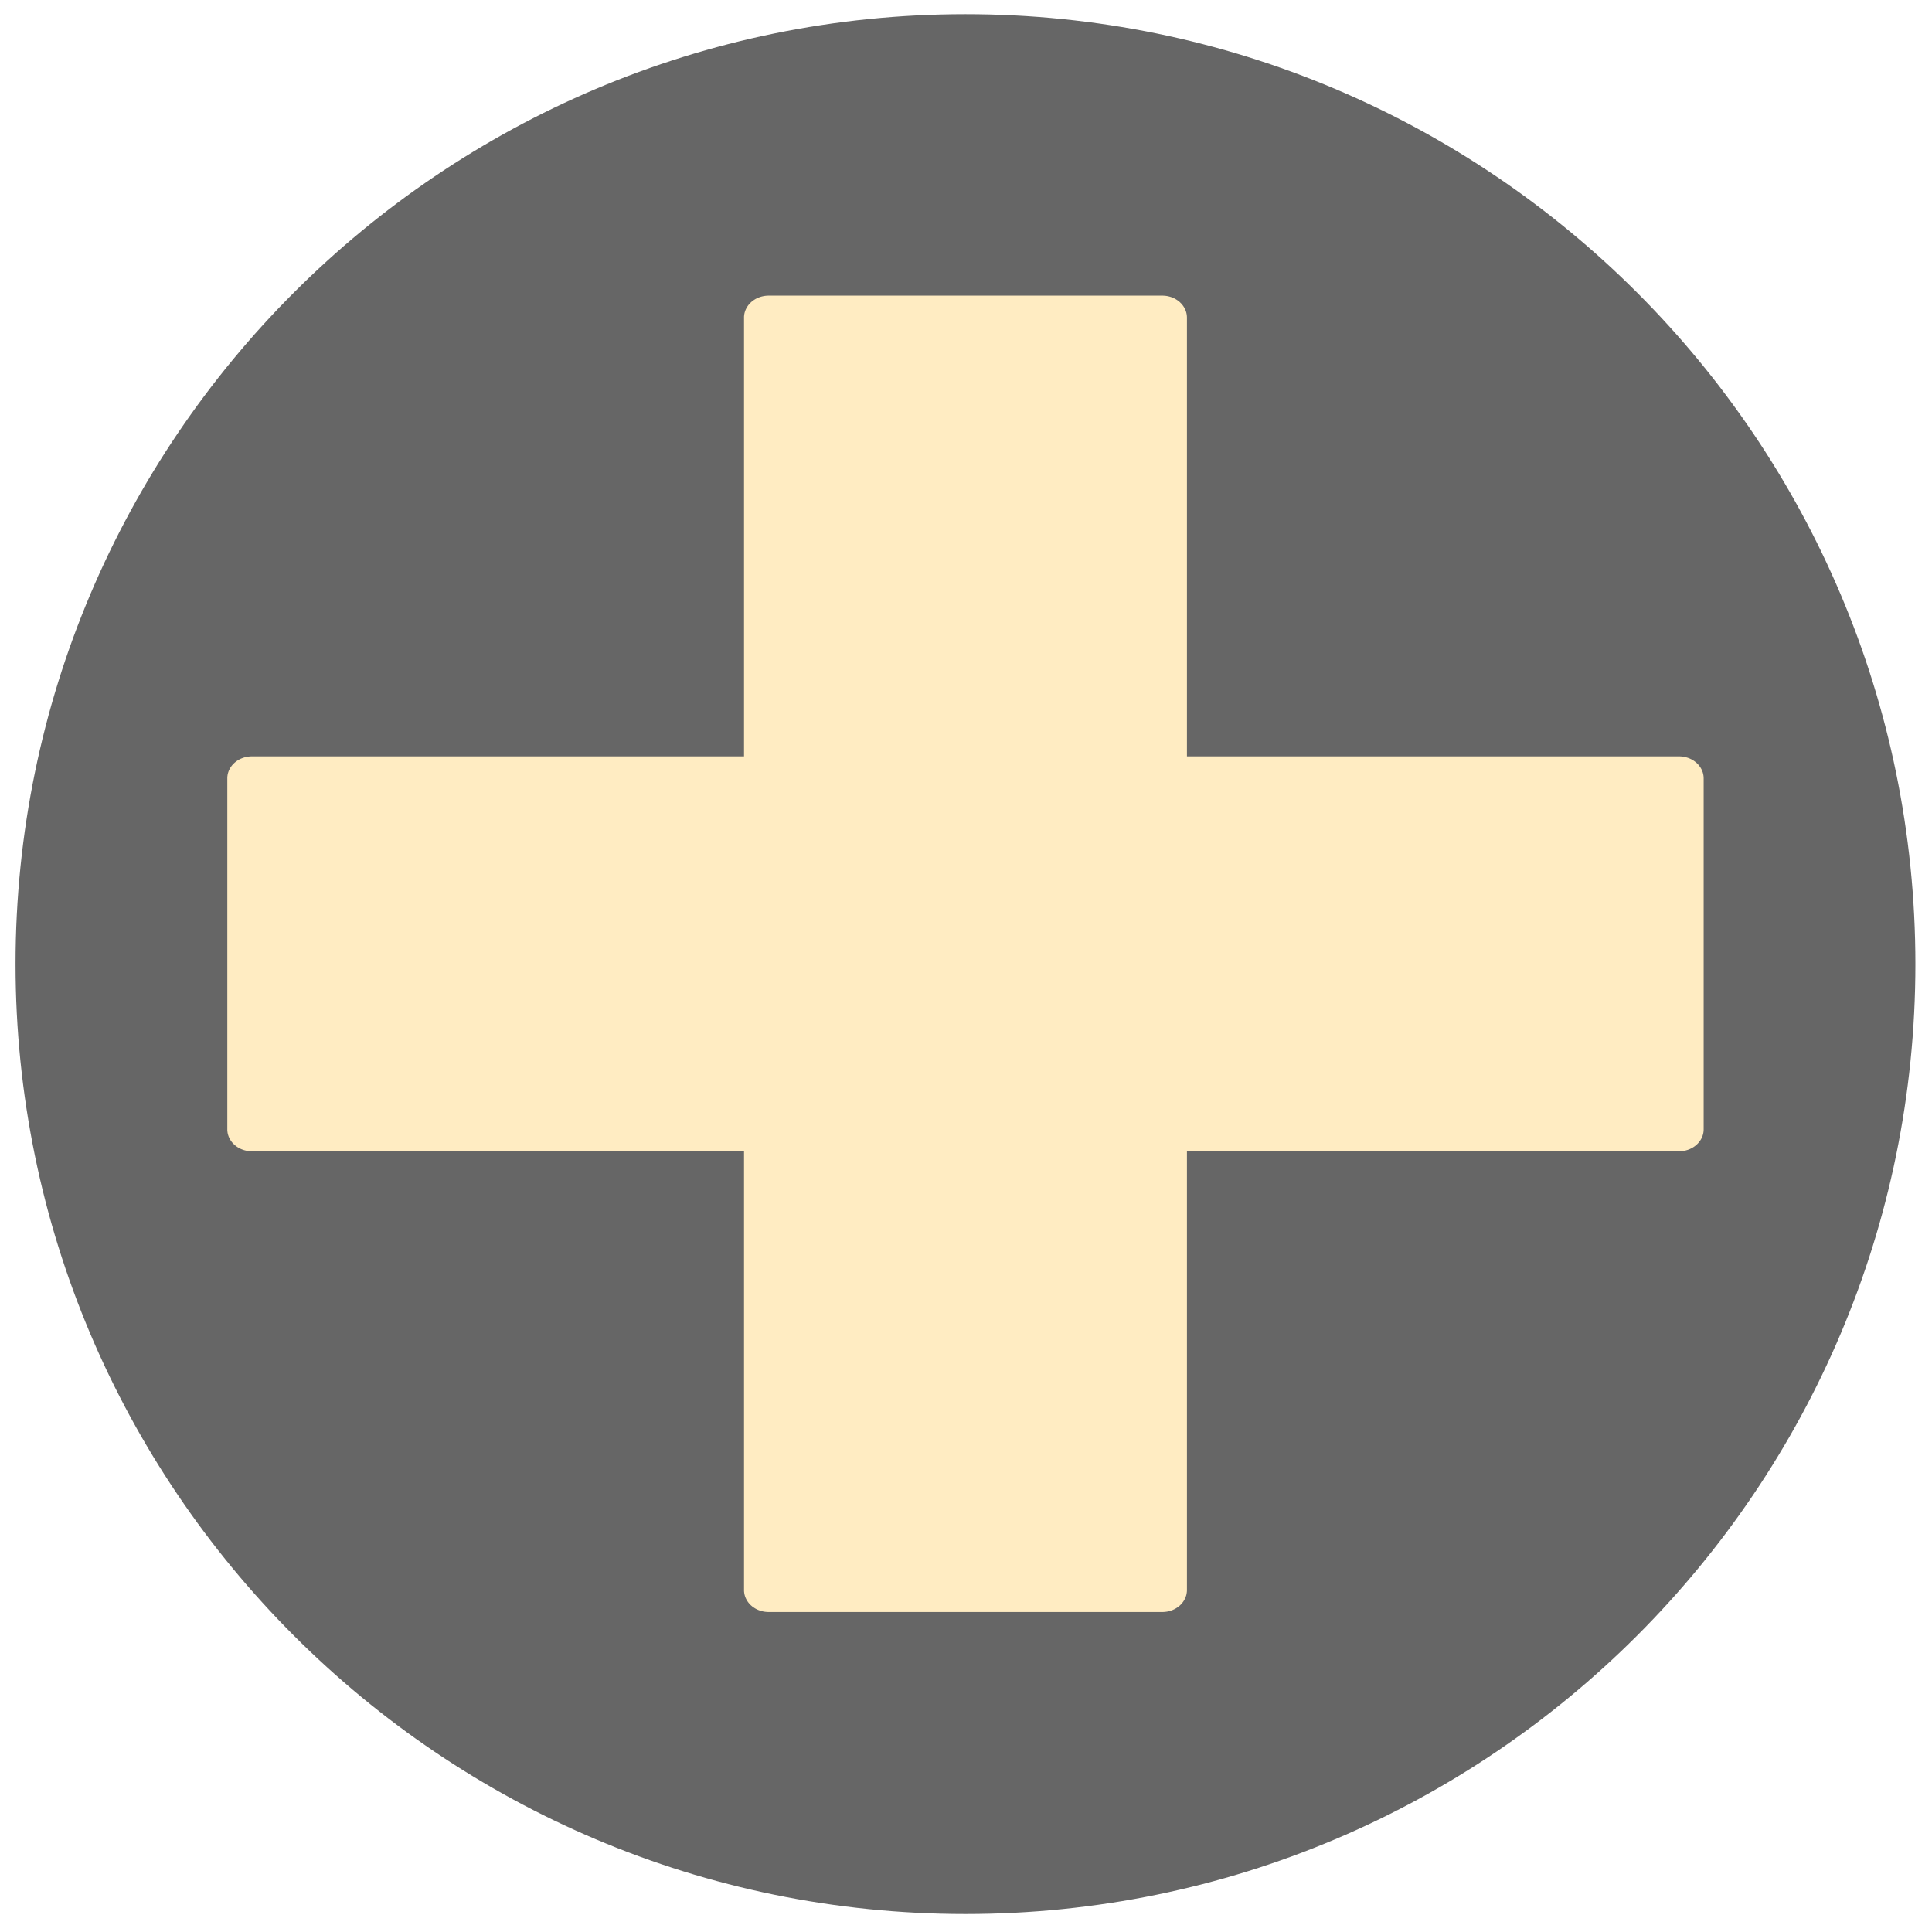
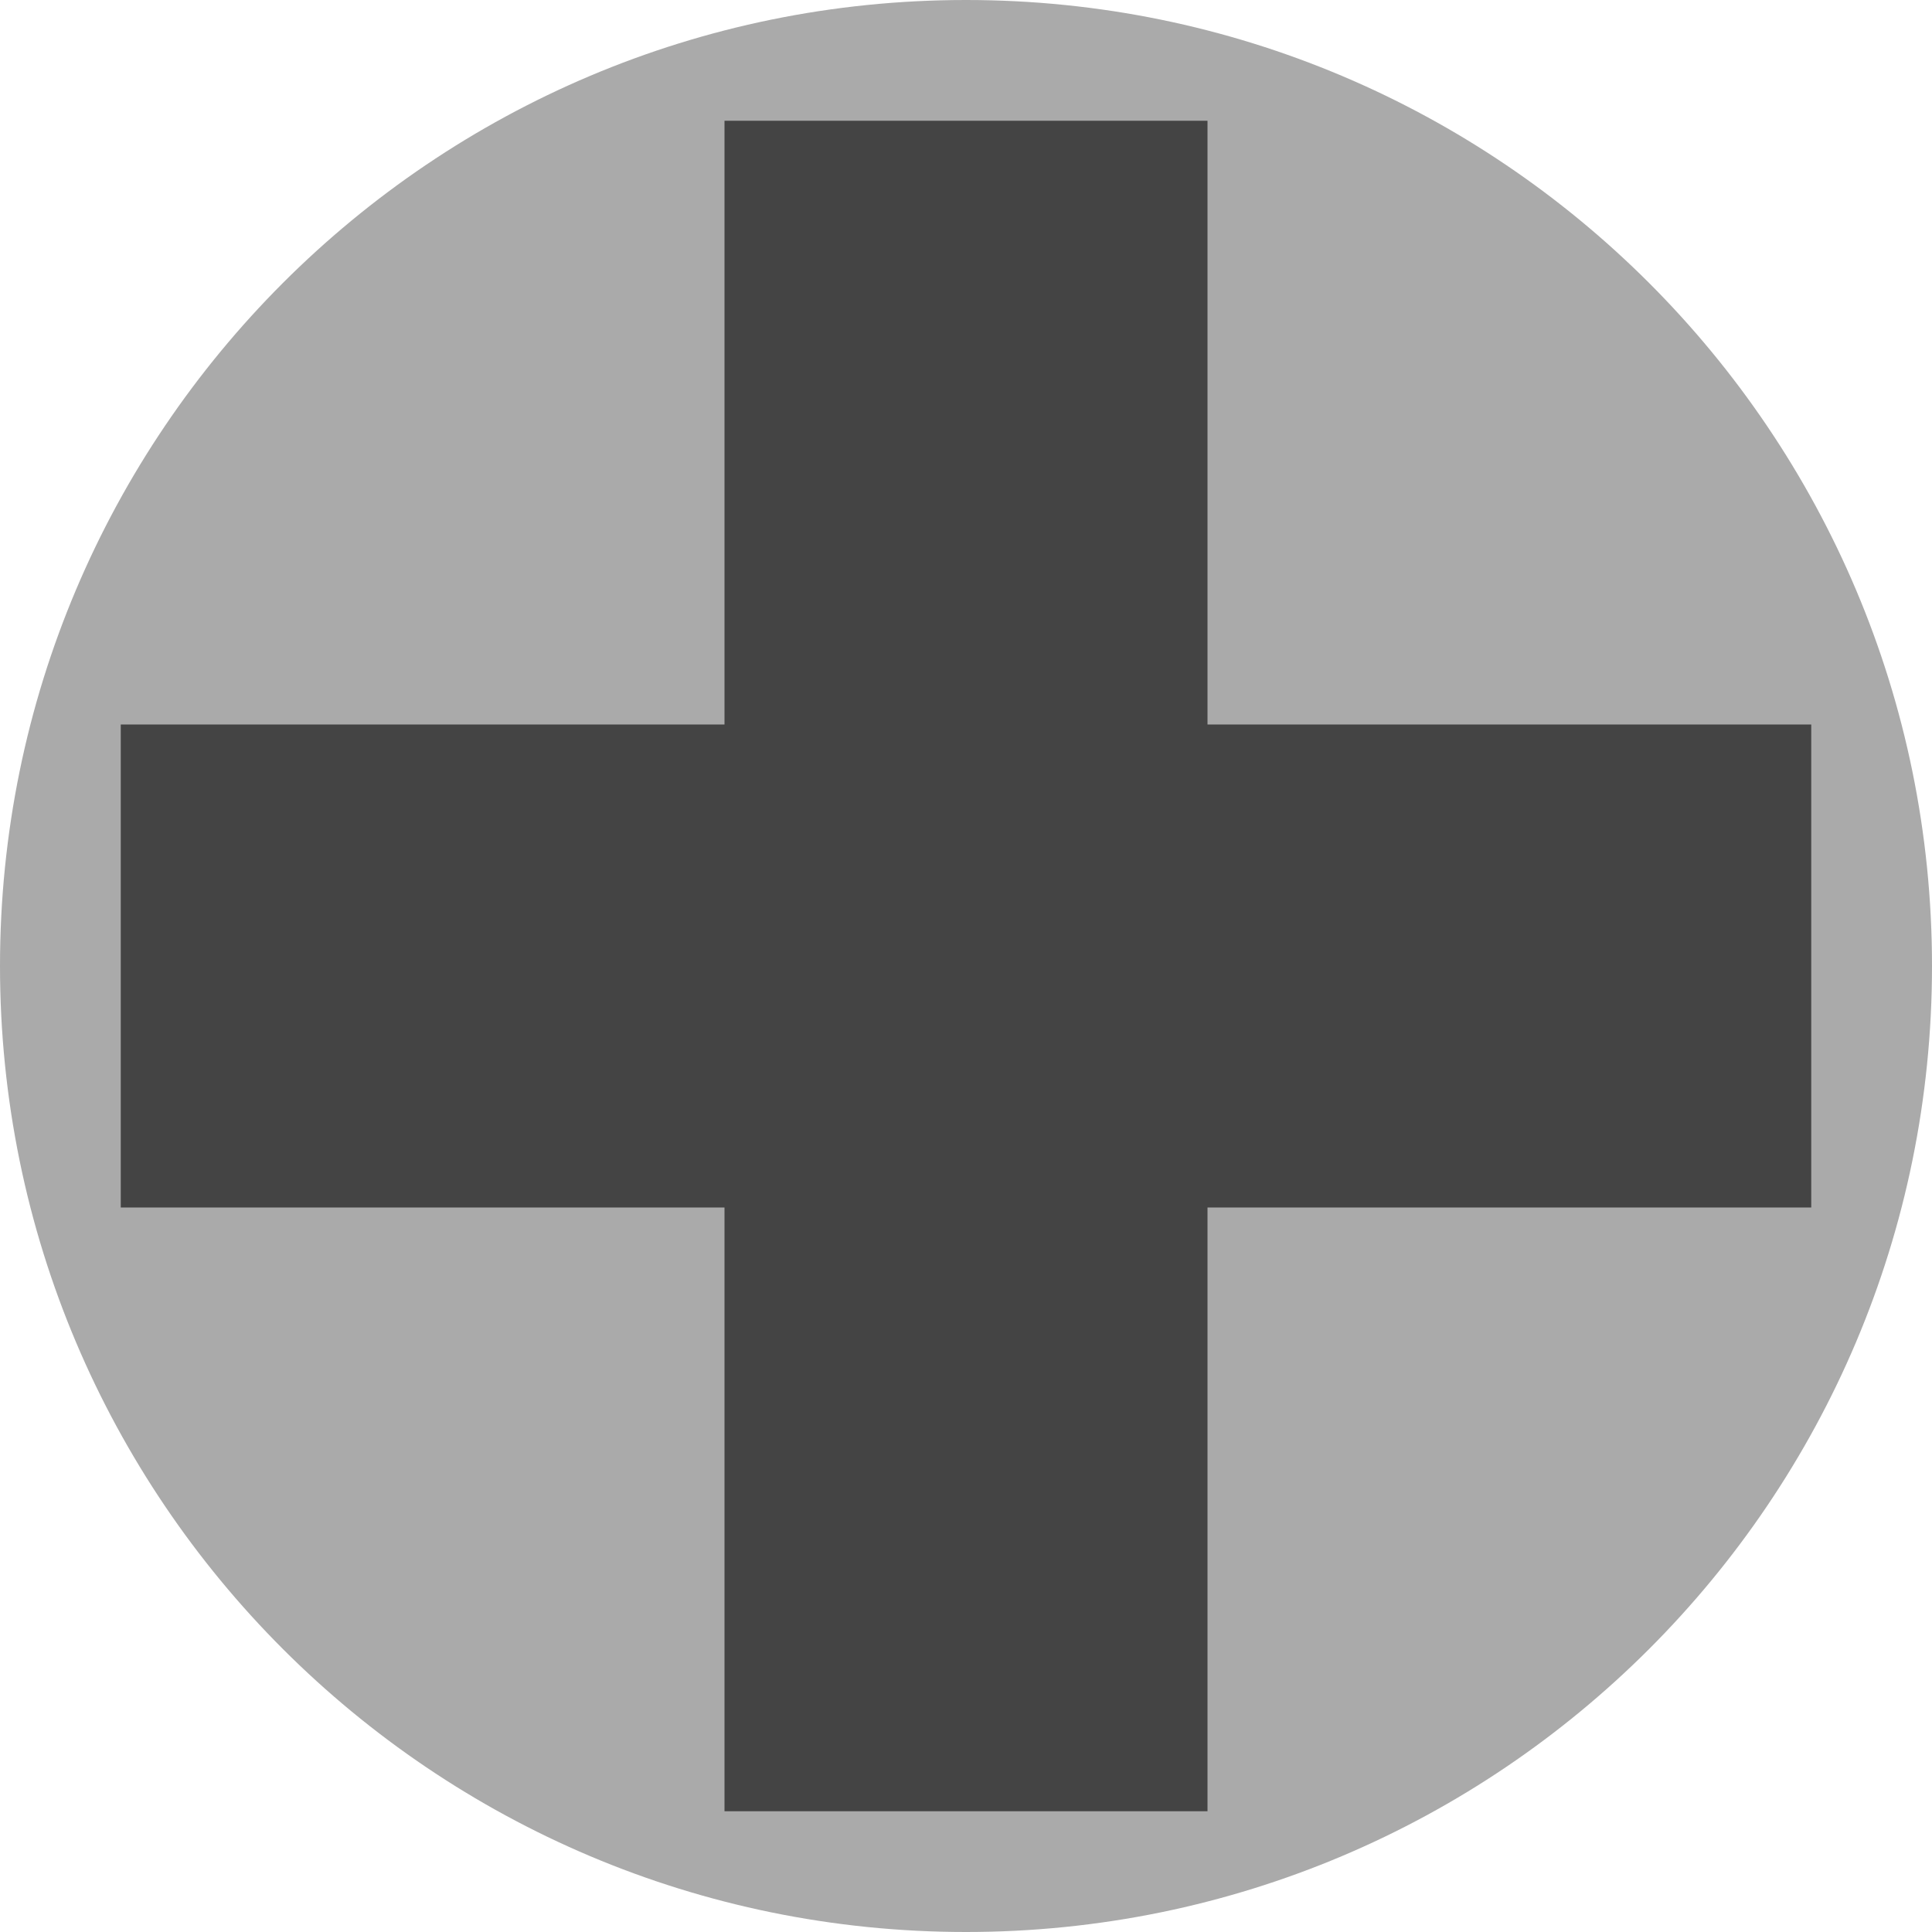
- <svg xmlns="http://www.w3.org/2000/svg" xmlns:xlink="http://www.w3.org/1999/xlink" version="1.1" preserveAspectRatio="xMidYMid meet" viewBox="0 0 640 640" width="64" height="64">
-   <defs>
-     <path d="M634.5 319.37C634.5 493.04 493.5 634.04 319.83 634.04C146.15 634.04 5.15 493.04 5.15 319.37C5.15 145.7 146.15 4.7 319.83 4.7C493.5 4.7 634.5 145.7 634.5 319.37Z" id="flO27ZB84" />
-     <path d="M385.7 97.96L386.03 97.99L386.36 98.03L386.68 98.08L386.99 98.15L387.3 98.22L387.61 98.31L387.91 98.4L388.21 98.51L388.5 98.62L388.78 98.75L389.06 98.88L389.33 99.02L389.59 99.18L389.85 99.34L390.1 99.51L390.34 99.69L390.57 99.87L390.8 100.06L391.01 100.27L391.22 100.47L391.42 100.69L391.61 100.91L391.79 101.14L391.96 101.38L392.12 101.62L392.27 101.86L392.41 102.12L392.54 102.37L392.66 102.64L392.77 102.91L392.86 103.18L392.95 103.46L393.02 103.74L393.08 104.02L393.12 104.31L393.16 104.61L393.18 104.9L393.19 105.2L393.19 250.56L556.21 250.56L556.54 250.56L556.87 250.58L557.2 250.61L557.53 250.65L557.85 250.7L558.16 250.77L558.47 250.84L558.78 250.93L559.08 251.02L559.38 251.13L559.67 251.24L559.95 251.37L560.23 251.5L560.5 251.65L560.76 251.8L561.02 251.96L561.27 252.13L561.51 252.31L561.74 252.49L561.97 252.69L562.19 252.89L562.39 253.1L562.59 253.31L562.78 253.53L562.96 253.76L563.13 254L563.3 254.24L563.45 254.49L563.59 254.74L563.72 255L563.83 255.26L563.94 255.53L564.04 255.8L564.12 256.08L564.19 256.36L564.25 256.65L564.3 256.94L564.33 257.23L564.35 257.52L564.36 257.82L564.36 374.11L564.35 374.41L564.33 374.7L564.3 375L564.25 375.29L564.19 375.57L564.12 375.85L564.04 376.13L563.94 376.4L563.83 376.67L563.72 376.93L563.59 377.19L563.45 377.45L563.3 377.69L563.13 377.93L562.96 378.17L562.78 378.4L562.59 378.62L562.39 378.84L562.19 379.04L561.97 379.24L561.74 379.44L561.51 379.62L561.27 379.8L561.02 379.97L560.76 380.13L560.5 380.29L560.23 380.43L559.95 380.56L559.67 380.69L559.38 380.8L559.08 380.91L558.78 381L558.47 381.09L558.16 381.16L557.85 381.23L557.53 381.28L557.2 381.32L556.87 381.35L556.54 381.37L556.21 381.37L393.19 381.37L393.19 526.73L393.18 527.03L393.16 527.32L393.12 527.62L393.08 527.91L393.02 528.19L392.95 528.47L392.86 528.75L392.77 529.02L392.66 529.29L392.54 529.56L392.41 529.81L392.27 530.07L392.12 530.31L391.96 530.56L391.79 530.79L391.61 531.02L391.42 531.24L391.22 531.46L391.01 531.67L390.8 531.87L390.57 532.06L390.34 532.25L390.1 532.42L389.85 532.59L389.59 532.75L389.33 532.91L389.06 533.05L388.78 533.18L388.5 533.31L388.21 533.42L387.91 533.53L387.61 533.63L387.3 533.71L386.99 533.78L386.68 533.85L386.36 533.9L386.03 533.94L385.7 533.97L385.37 533.99L385.03 534L254.62 534L254.28 533.99L253.95 533.97L253.62 533.94L253.3 533.9L252.98 533.85L252.66 533.78L252.35 533.71L252.04 533.63L251.74 533.53L251.45 533.42L251.16 533.31L250.87 533.18L250.6 533.05L250.33 532.91L250.06 532.75L249.81 532.59L249.56 532.42L249.31 532.25L249.08 532.06L248.86 531.87L248.64 531.67L248.43 531.46L248.23 531.24L248.04 531.02L247.86 530.79L247.69 530.56L247.53 530.31L247.38 530.07L247.24 529.81L247.11 529.56L246.99 529.29L246.88 529.02L246.79 528.75L246.7 528.47L246.63 528.19L246.57 527.91L246.53 527.62L246.49 527.32L246.47 527.03L246.47 526.73L246.47 381.37L83.45 381.37L83.11 381.37L82.78 381.35L82.45 381.32L82.13 381.28L81.8 381.23L81.49 381.16L81.18 381.09L80.87 381L80.57 380.91L80.28 380.8L79.99 380.69L79.7 380.56L79.42 380.43L79.15 380.29L78.89 380.13L78.63 379.97L78.38 379.8L78.14 379.62L77.91 379.44L77.68 379.24L77.47 379.04L77.26 378.84L77.06 378.62L76.87 378.4L76.69 378.17L76.52 377.93L76.36 377.69L76.21 377.45L76.07 377.19L75.94 376.93L75.82 376.67L75.71 376.4L75.62 376.13L75.53 375.85L75.46 375.57L75.4 375.29L75.36 375L75.32 374.7L75.3 374.41L75.3 374.11L75.3 257.82L75.3 257.52L75.32 257.23L75.36 256.94L75.4 256.65L75.46 256.36L75.53 256.08L75.62 255.8L75.71 255.53L75.82 255.26L75.94 255L76.07 254.74L76.21 254.49L76.36 254.24L76.52 254L76.69 253.76L76.87 253.53L77.06 253.31L77.26 253.1L77.47 252.89L77.68 252.69L77.91 252.49L78.14 252.31L78.38 252.13L78.63 251.96L78.89 251.8L79.15 251.65L79.42 251.5L79.7 251.37L79.99 251.24L80.28 251.13L80.57 251.02L80.87 250.93L81.18 250.84L81.49 250.77L81.8 250.7L82.13 250.65L82.45 250.61L82.78 250.58L83.11 250.56L83.45 250.56L246.47 250.56L246.47 105.2L246.47 104.9L246.49 104.61L246.53 104.31L246.57 104.02L246.63 103.74L246.7 103.46L246.79 103.18L246.88 102.91L246.99 102.64L247.11 102.37L247.24 102.12L247.38 101.86L247.53 101.62L247.69 101.38L247.86 101.14L248.04 100.91L248.23 100.69L248.43 100.47L248.64 100.27L248.86 100.06L249.08 99.87L249.31 99.69L249.56 99.51L249.81 99.34L250.06 99.18L250.33 99.02L250.6 98.88L250.87 98.75L251.16 98.62L251.45 98.51L251.74 98.4L252.04 98.31L252.35 98.22L252.66 98.15L252.98 98.08L253.3 98.03L253.62 97.99L253.95 97.96L254.28 97.94L254.62 97.93L385.03 97.93L385.37 97.94L385.7 97.96Z" id="bc2Dql4kQ" />
-   </defs>
-   <g>
-     <g>
-       <g>
-         <use xlink:href="#flO27ZB84" opacity="1" fill="#666666" fill-opacity="1" />
-       </g>
-       <g>
-         <use xlink:href="#bc2Dql4kQ" opacity="1" fill="#FFECC2" fill-opacity="1" />
-       </g>
-     </g>
-   </g>
+ <svg xmlns="http://www.w3.org/2000/svg" width="100%" height="100%" viewBox="0 0 16 16" version="1.1" xml:space="preserve" style="fill-rule:evenodd;clip-rule:evenodd;stroke-linejoin:round;stroke-miterlimit:1.414;">
+   <circle cx="-8" cy="8" r="8" style="fill:#777;" />
+   <circle cx="8" cy="8" r="8" style="fill:#aaa;" />
+   <path d="M1,6l5,0l0,-5l4,0l0,5l5,0l0,4l-5,0l0,5l-4,0l0,-5l-5,0l0,-4Z" style="fill:#444;" />
+   <circle cx="24" cy="8" r="8" style="fill:#74af0f;" />
</svg>
